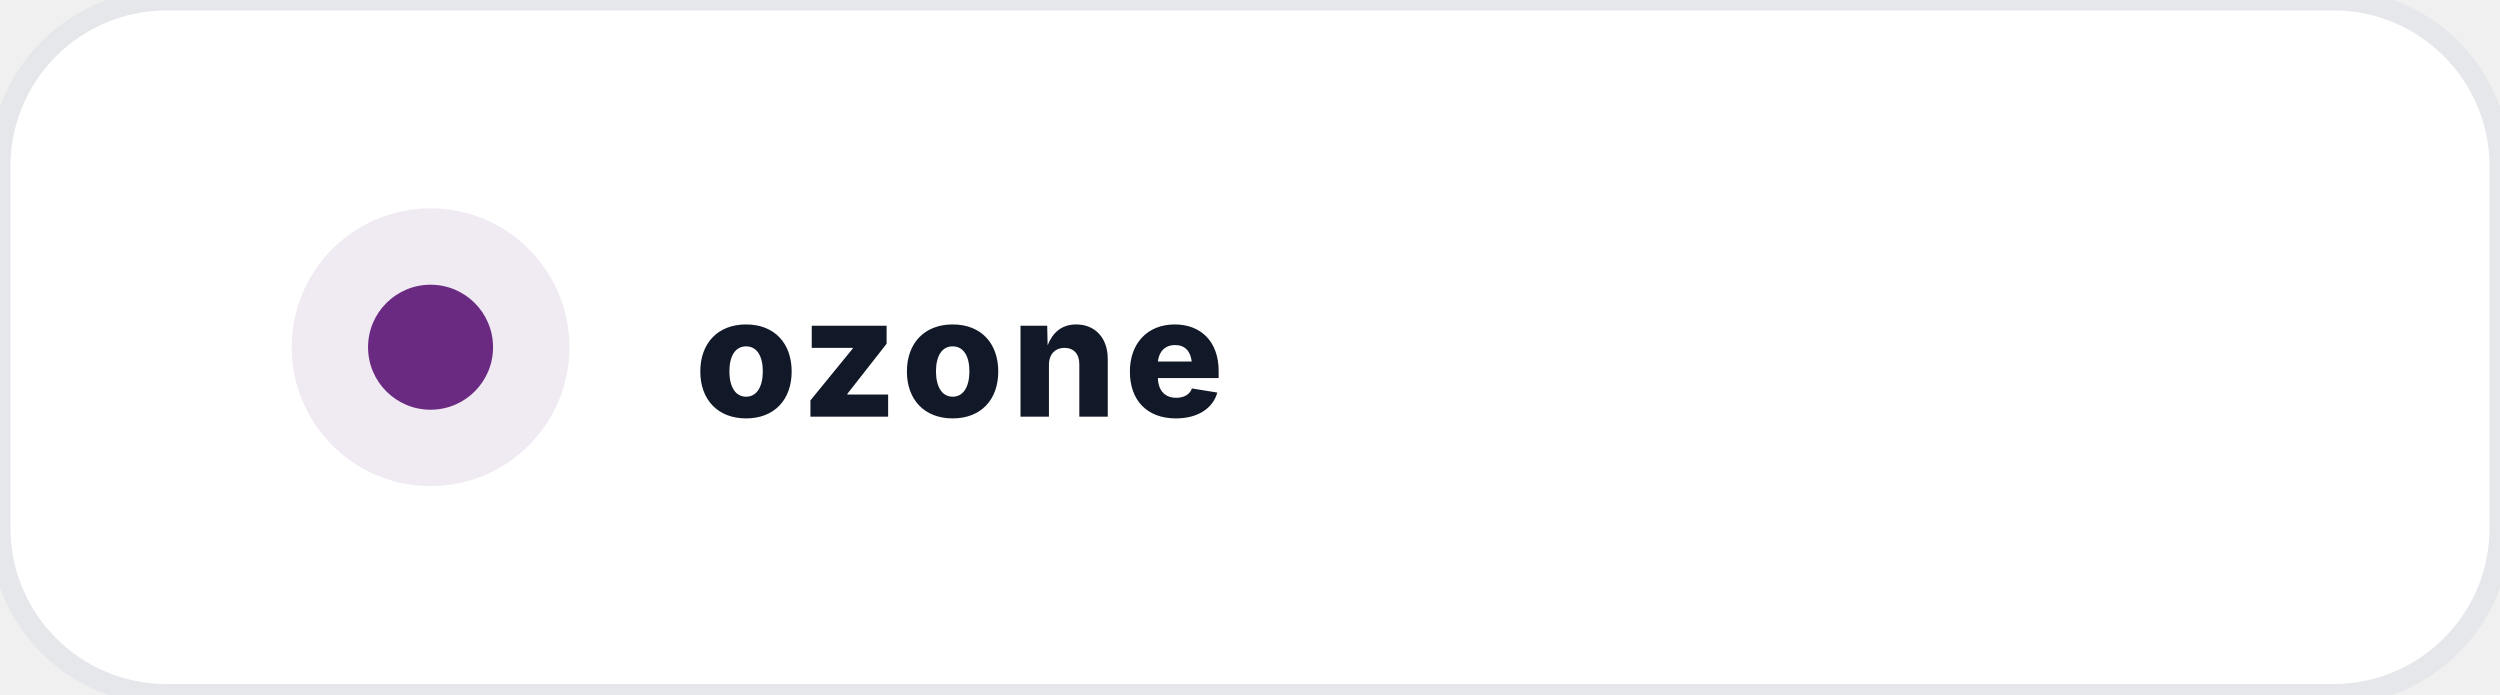
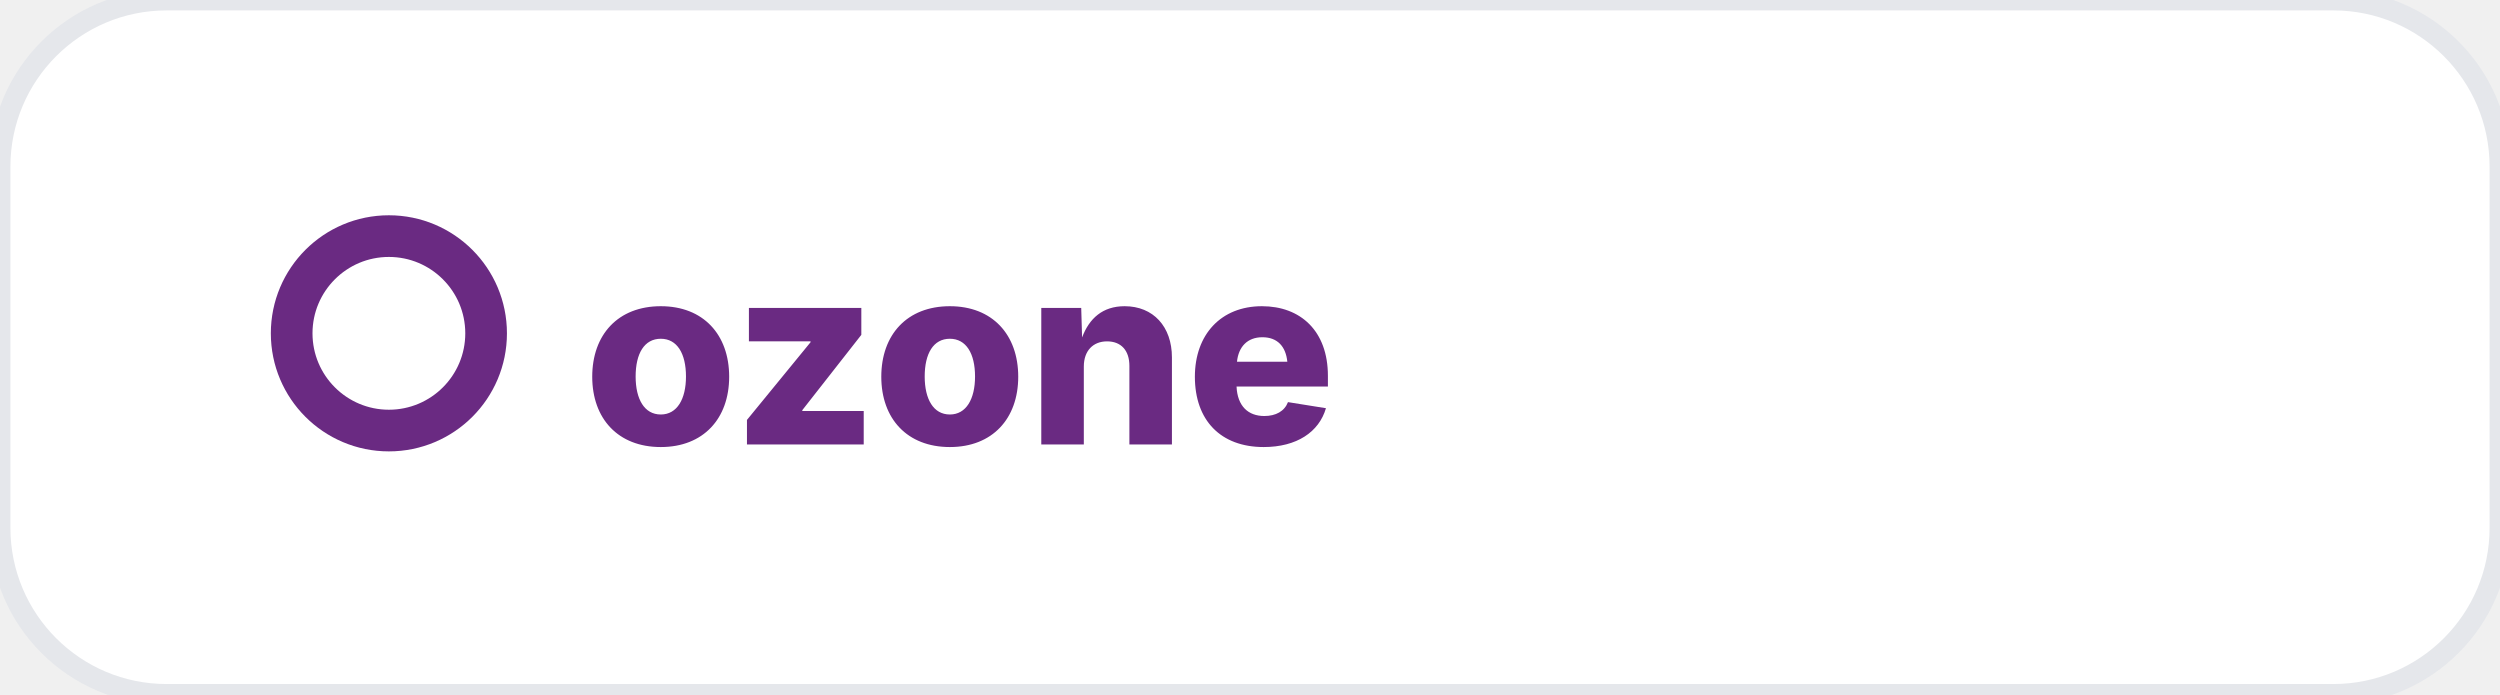
<svg xmlns="http://www.w3.org/2000/svg" viewBox="0 0 180 50" width="100%" height="100%">
  <rect width="180" height="50" rx="12" fill="#ffffff" stroke="#e5e7eb" stroke-width="1.5" />
-   <g transform="translate(18, 12)">
-     <circle cx="13" cy="13" r="10" fill="#6A2A82" opacity="0.1" />
-     <circle cx="13" cy="13" r="4.5" fill="#6A2A82" />
-     <text x="32" y="18" font-family="system-ui, -apple-system, sans-serif" font-size="12" font-weight="800" fill="#111827" letter-spacing="0.5">ozone</text>
+   <g transform="translate(18, 13)">
+     <circle cx="10" cy="11" r="7" fill="none" stroke="#6A2A82" stroke-width="3" />
+     <text x="24" y="19" font-family="system-ui, -apple-system, sans-serif" font-size="18" font-weight="800" fill="#6A2A82">ozone</text>
  </g>
</svg>
